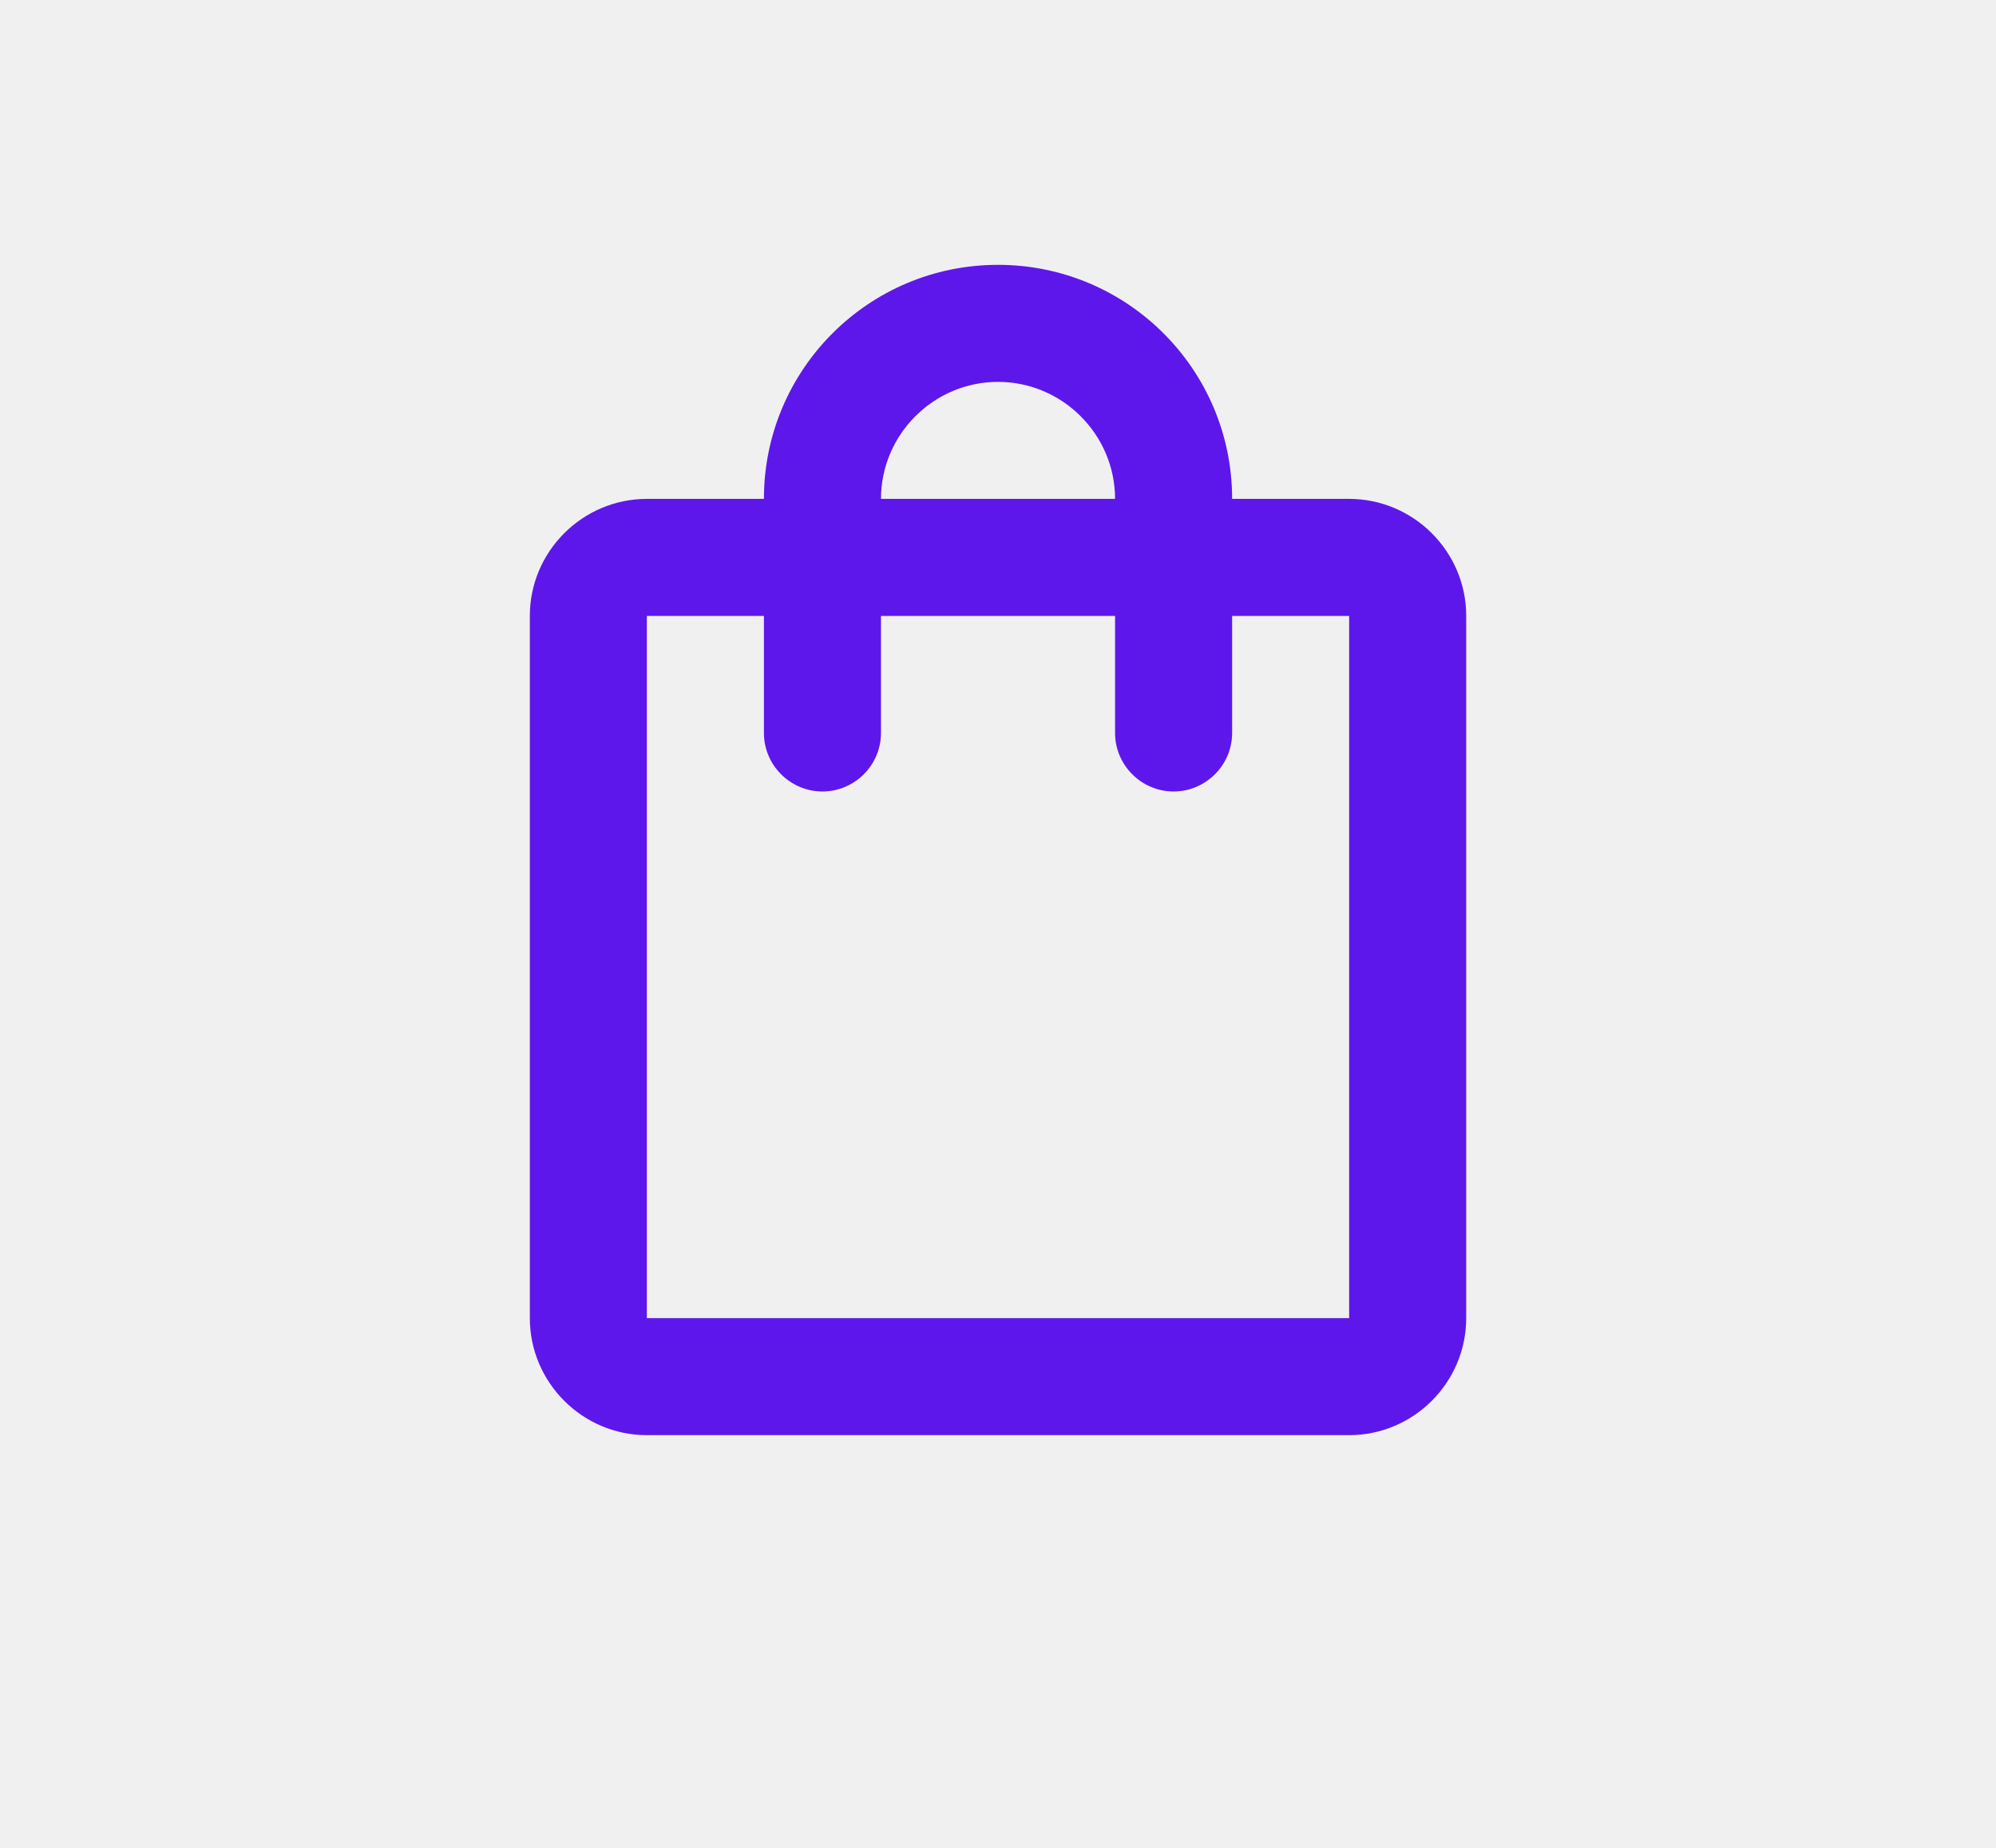
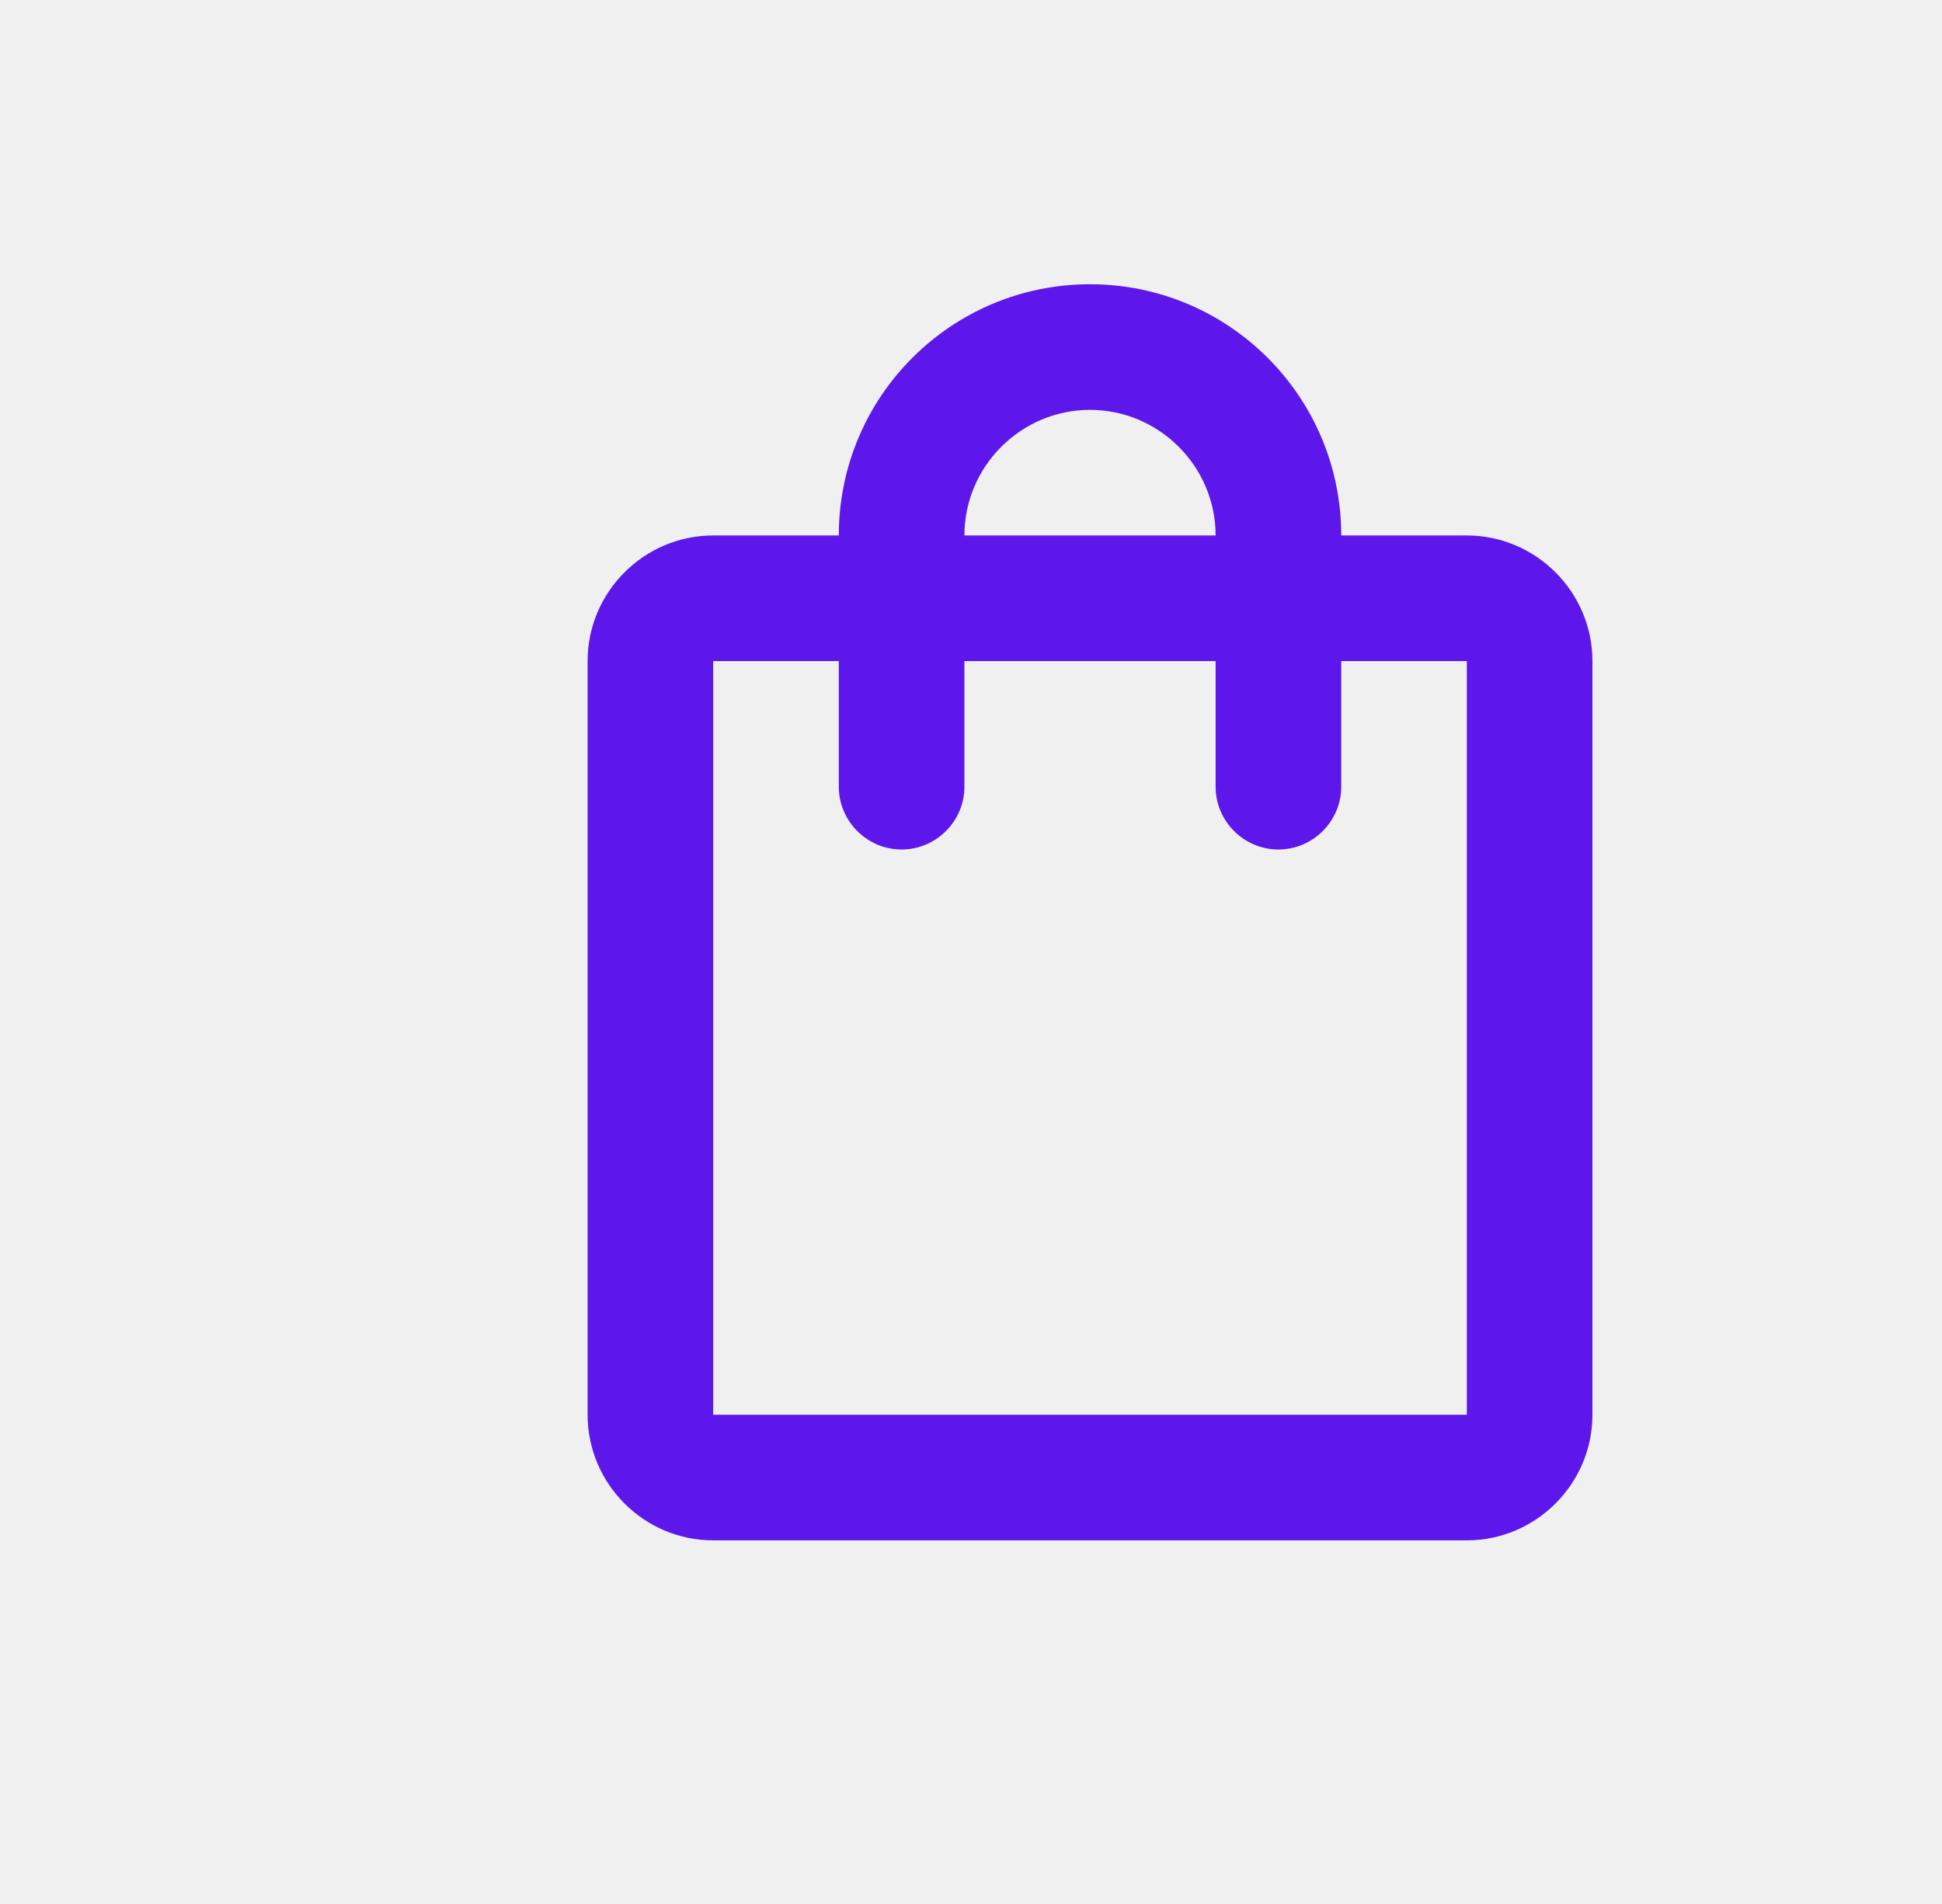
- <svg xmlns="http://www.w3.org/2000/svg" width="54" height="50" viewBox="0 0 54 50" fill="none">
+ <svg xmlns="http://www.w3.org/2000/svg" width="51" height="50" viewBox="0 0 48 48" fill="none">
  <g clip-path="url(#clip0_191405_507)">
    <path d="M36.5 13.499H33.334C33.334 10 30.499 7.166 27 7.166C23.501 7.166 20.667 10 20.667 13.499H17.5C15.758 13.499 14.334 14.924 14.334 16.666V35.666C14.334 37.408 15.758 38.833 17.5 38.833H36.5C38.242 38.833 39.667 37.408 39.667 35.666V16.666C39.667 14.924 38.242 13.499 36.5 13.499ZM27 10.333C28.742 10.333 30.167 11.758 30.167 13.499H23.834C23.834 11.758 25.259 10.333 27 10.333ZM36.5 35.666H17.5V16.666H20.667V19.833C20.667 20.703 21.379 21.416 22.25 21.416C23.121 21.416 23.834 20.703 23.834 19.833V16.666H30.167V19.833C30.167 20.703 30.879 21.416 31.75 21.416C32.621 21.416 33.334 20.703 33.334 19.833V16.666H36.5V35.666Z" fill="#5E17EB" />
  </g>
  <defs>
    <clipPath id="clip0_191405_507">
      <rect width="38" height="38" fill="white" transform="translate(8 4)" />
    </clipPath>
  </defs>
</svg>
